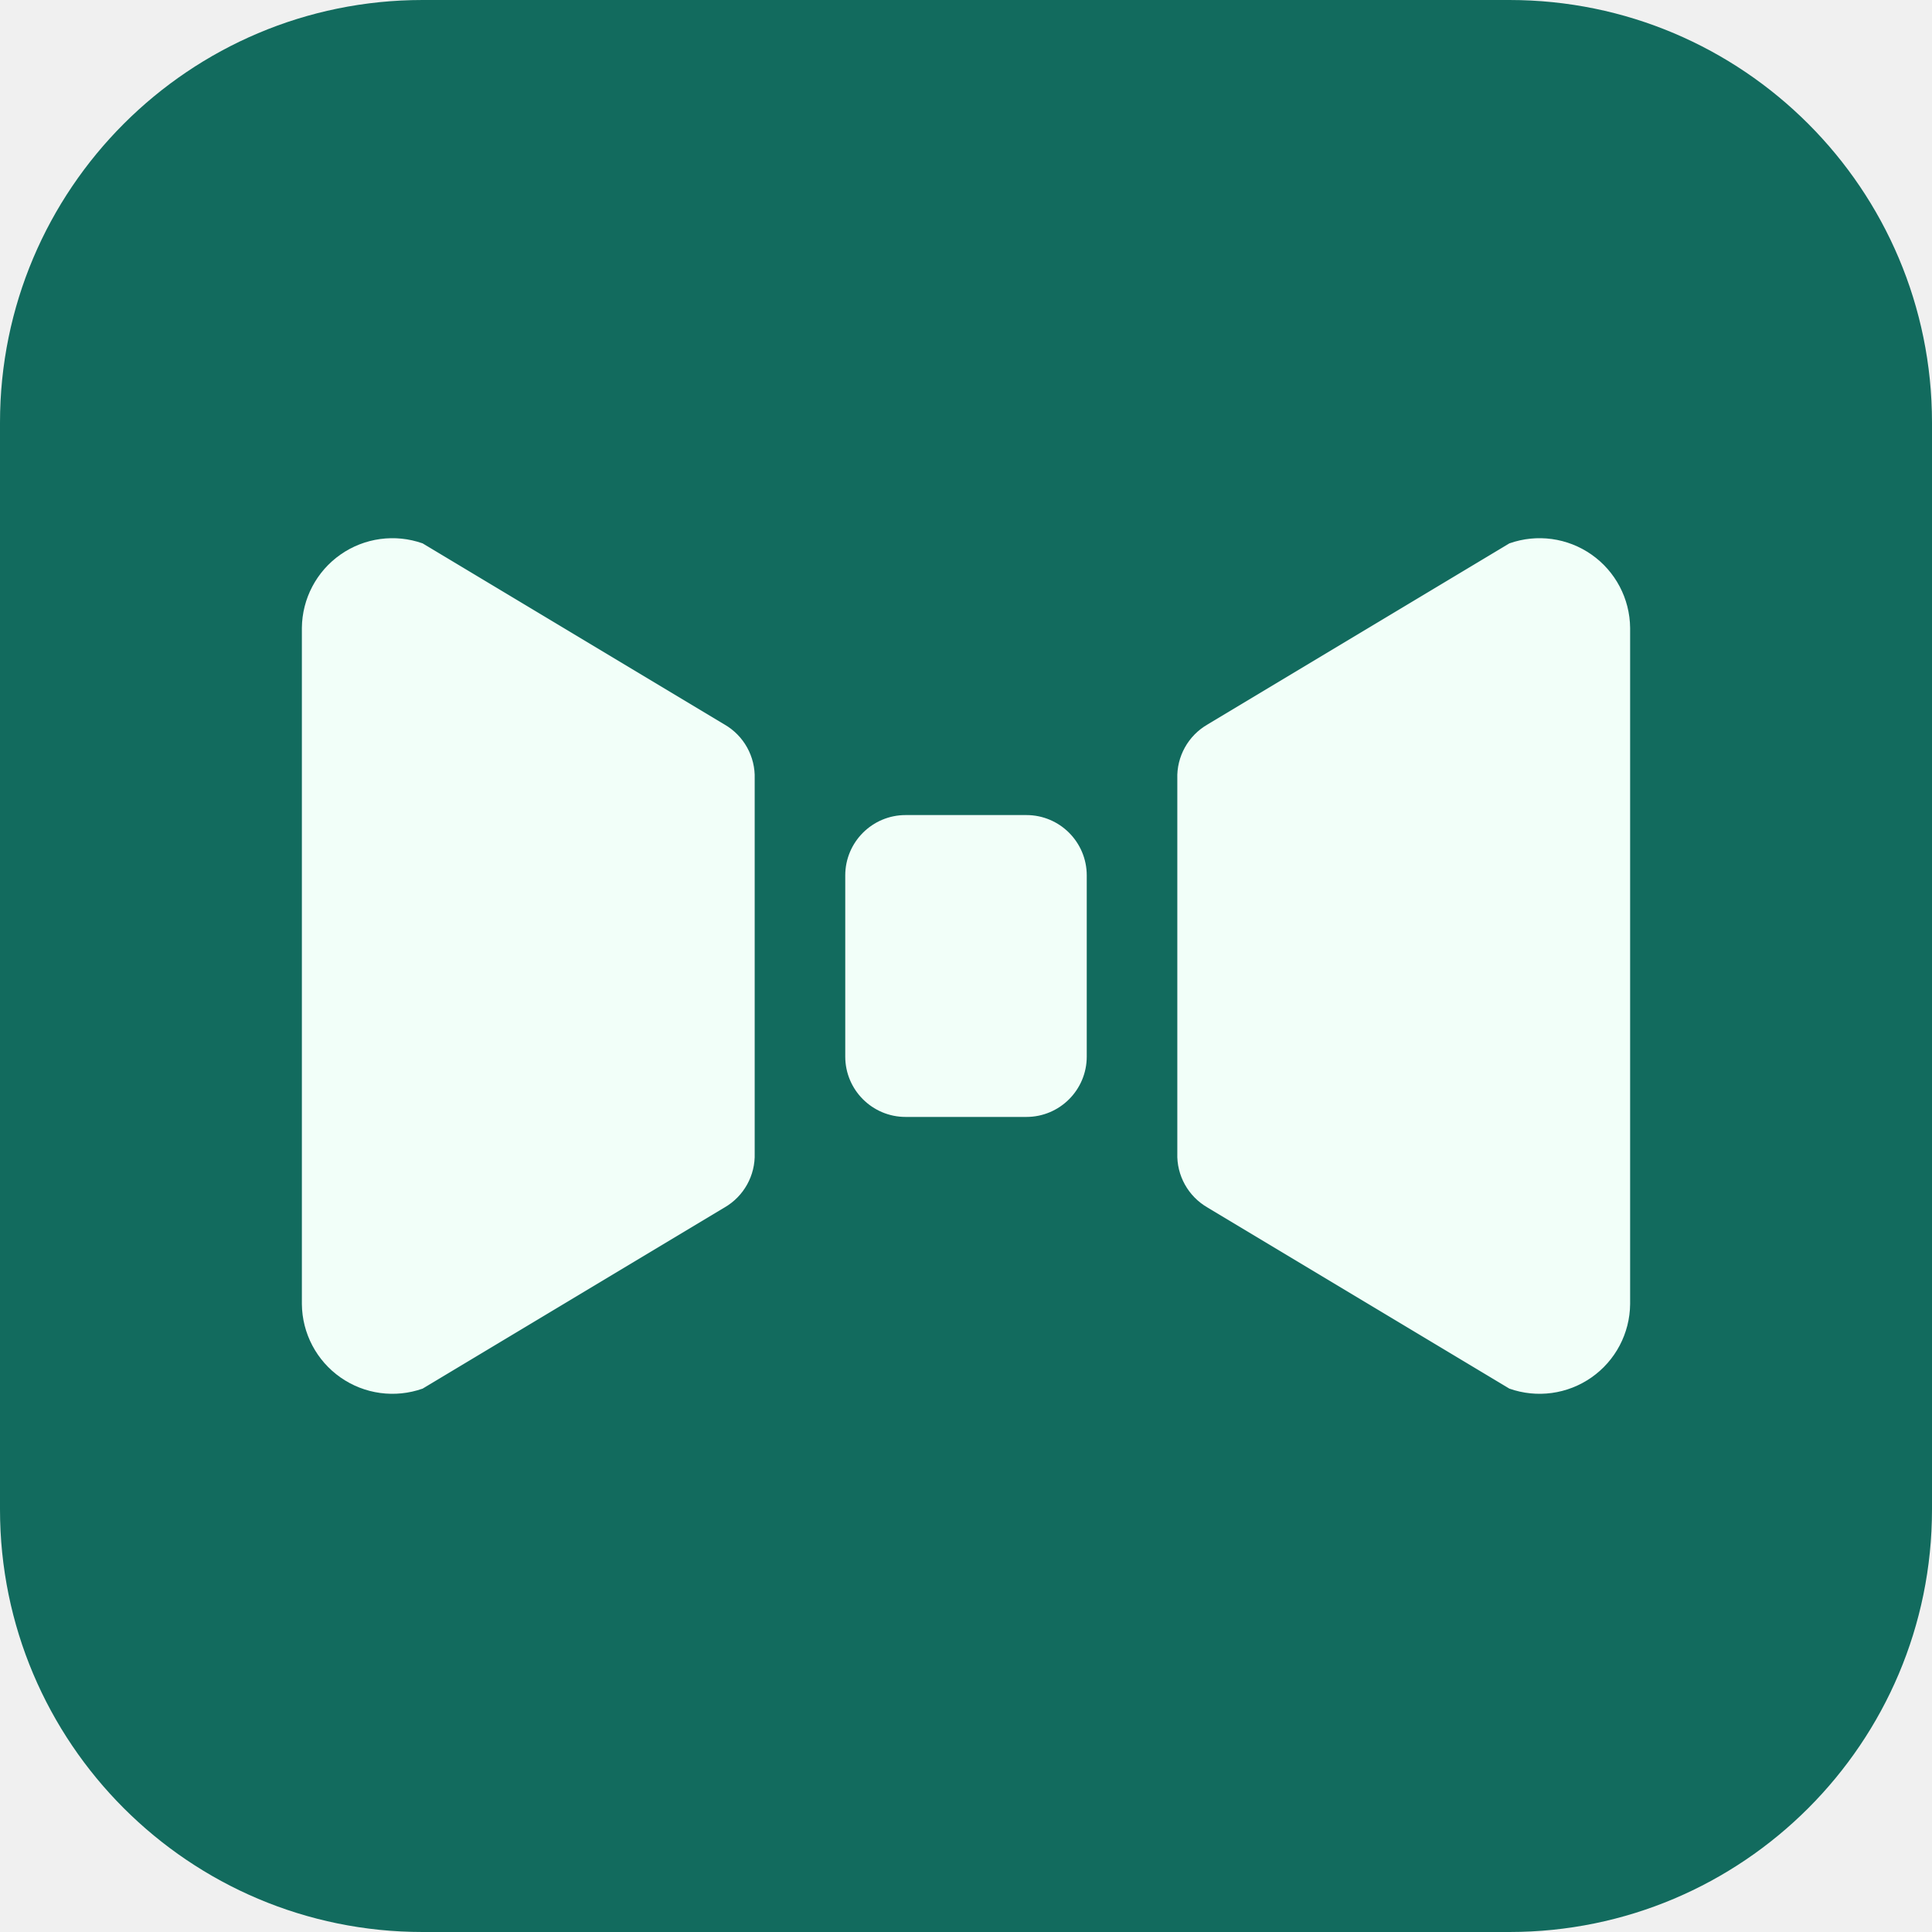
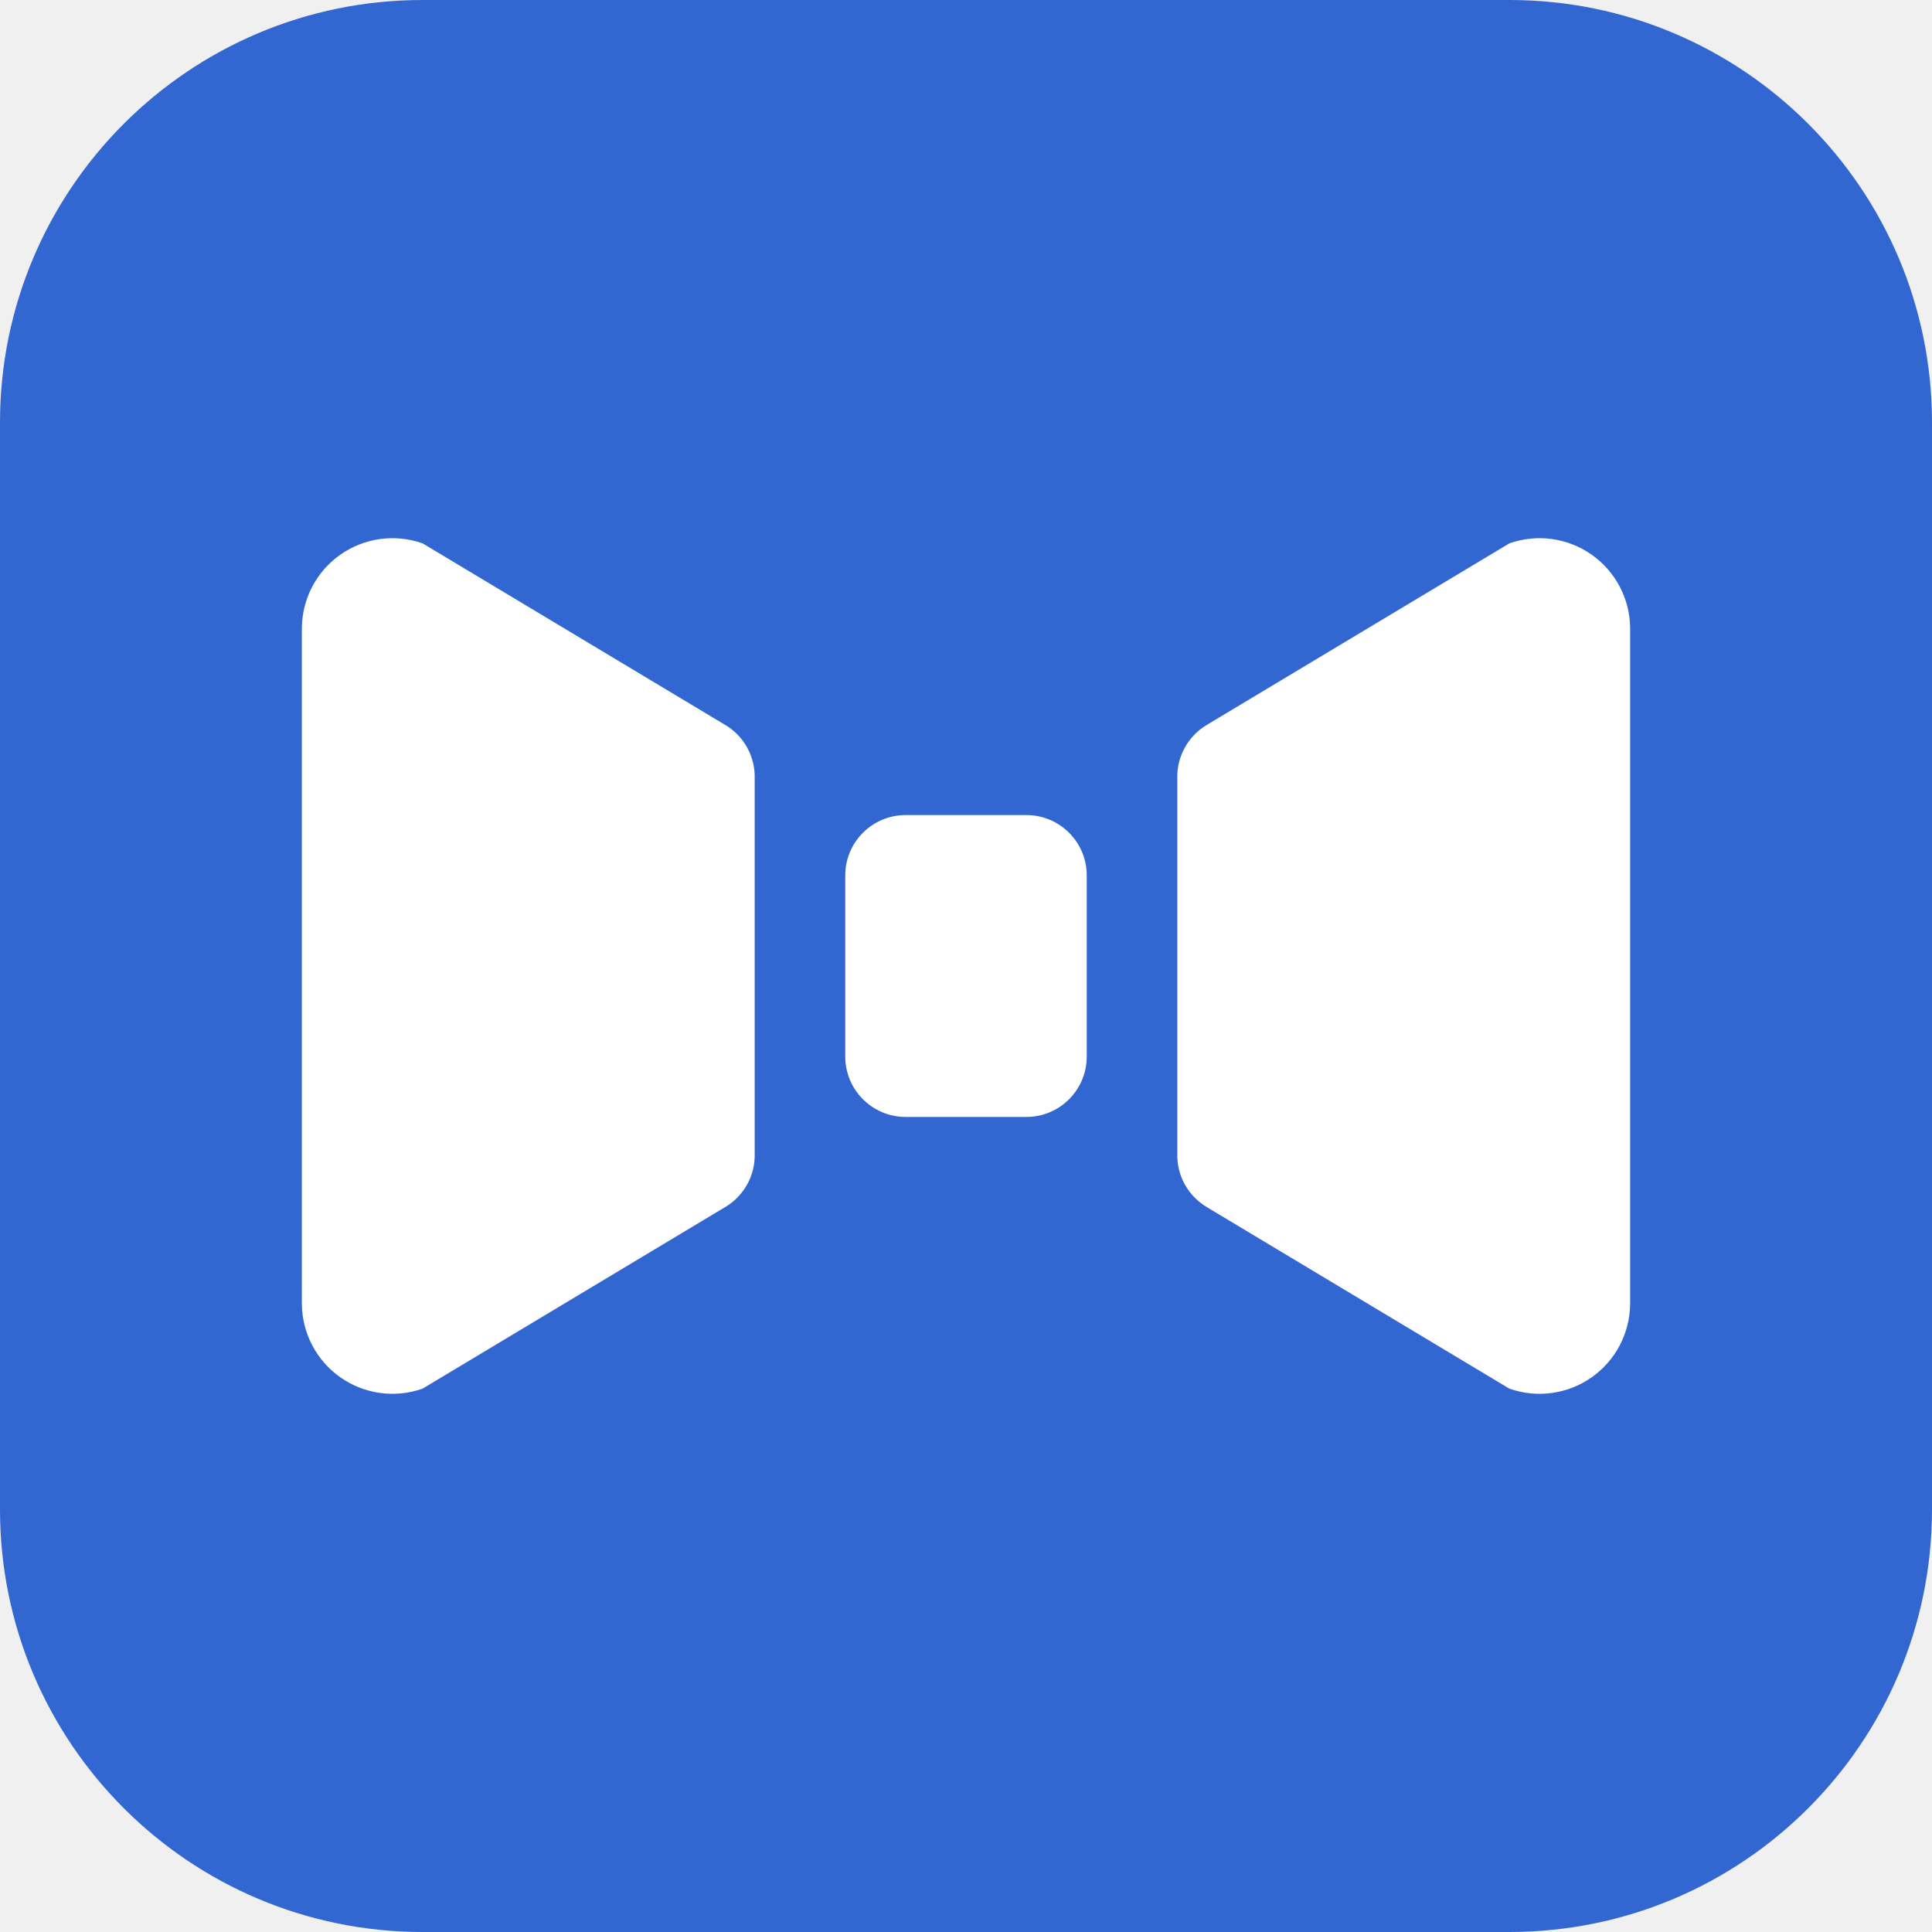
<svg xmlns="http://www.w3.org/2000/svg" viewBox="0 0 64 64">
-   <rect width="64" height="64" rx="14" fill="#126b5e" />
-   <g fill="#f2fff9">
+   <rect width="64" height="64" rx="14" fill="#3267d2" />
+   <g fill="#ffffff">
    <path d="M14 18a3 3 0 0 0-4 2.8v22.4a3 3 0 0 0 4 2.8l10-6a2 2 0 0 0 1-1.8V25.8a2 2 0 0 0-1-1.8z" />
    <rect x="28" y="27" width="8" height="10" rx="2" />
    <path d="M14 18a3 3 0 0 0-4 2.8v22.4a3 3 0 0 0 4 2.8l10-6a2 2 0 0 0 1-1.8V25.8a2 2 0 0 0-1-1.8z" transform="translate(64 0) scale(-1 1)" />
  </g>
</svg>
